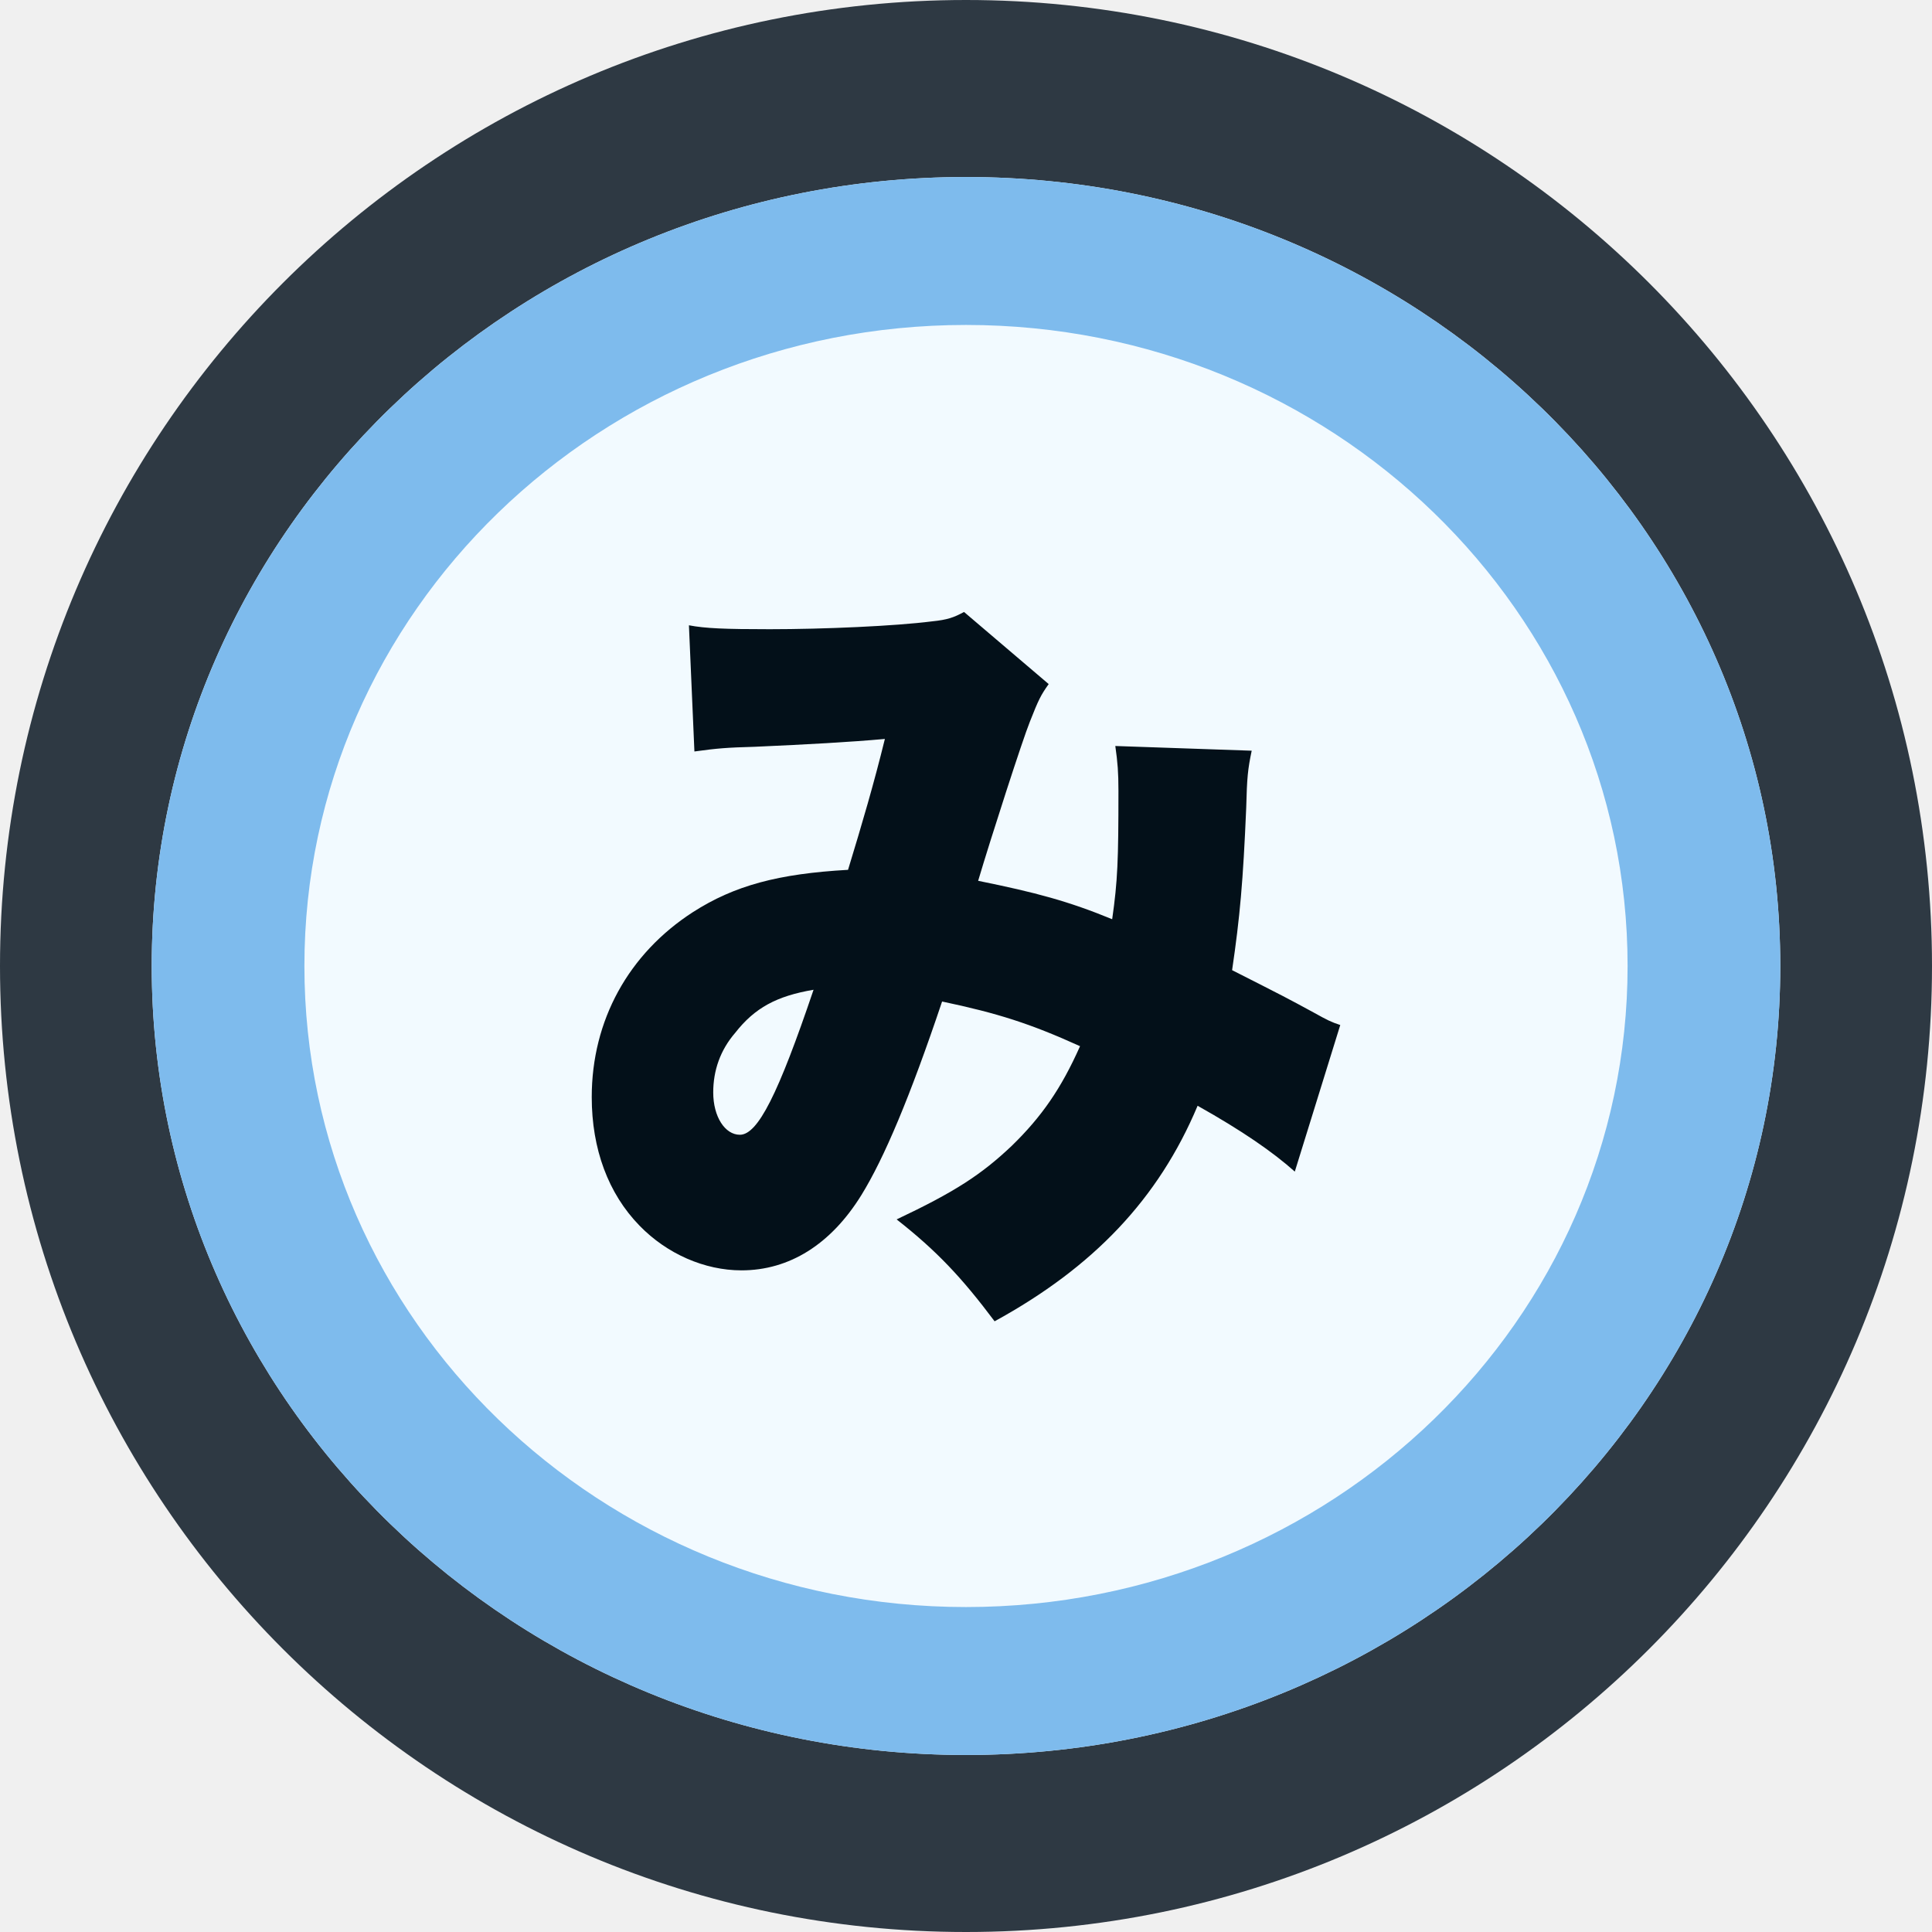
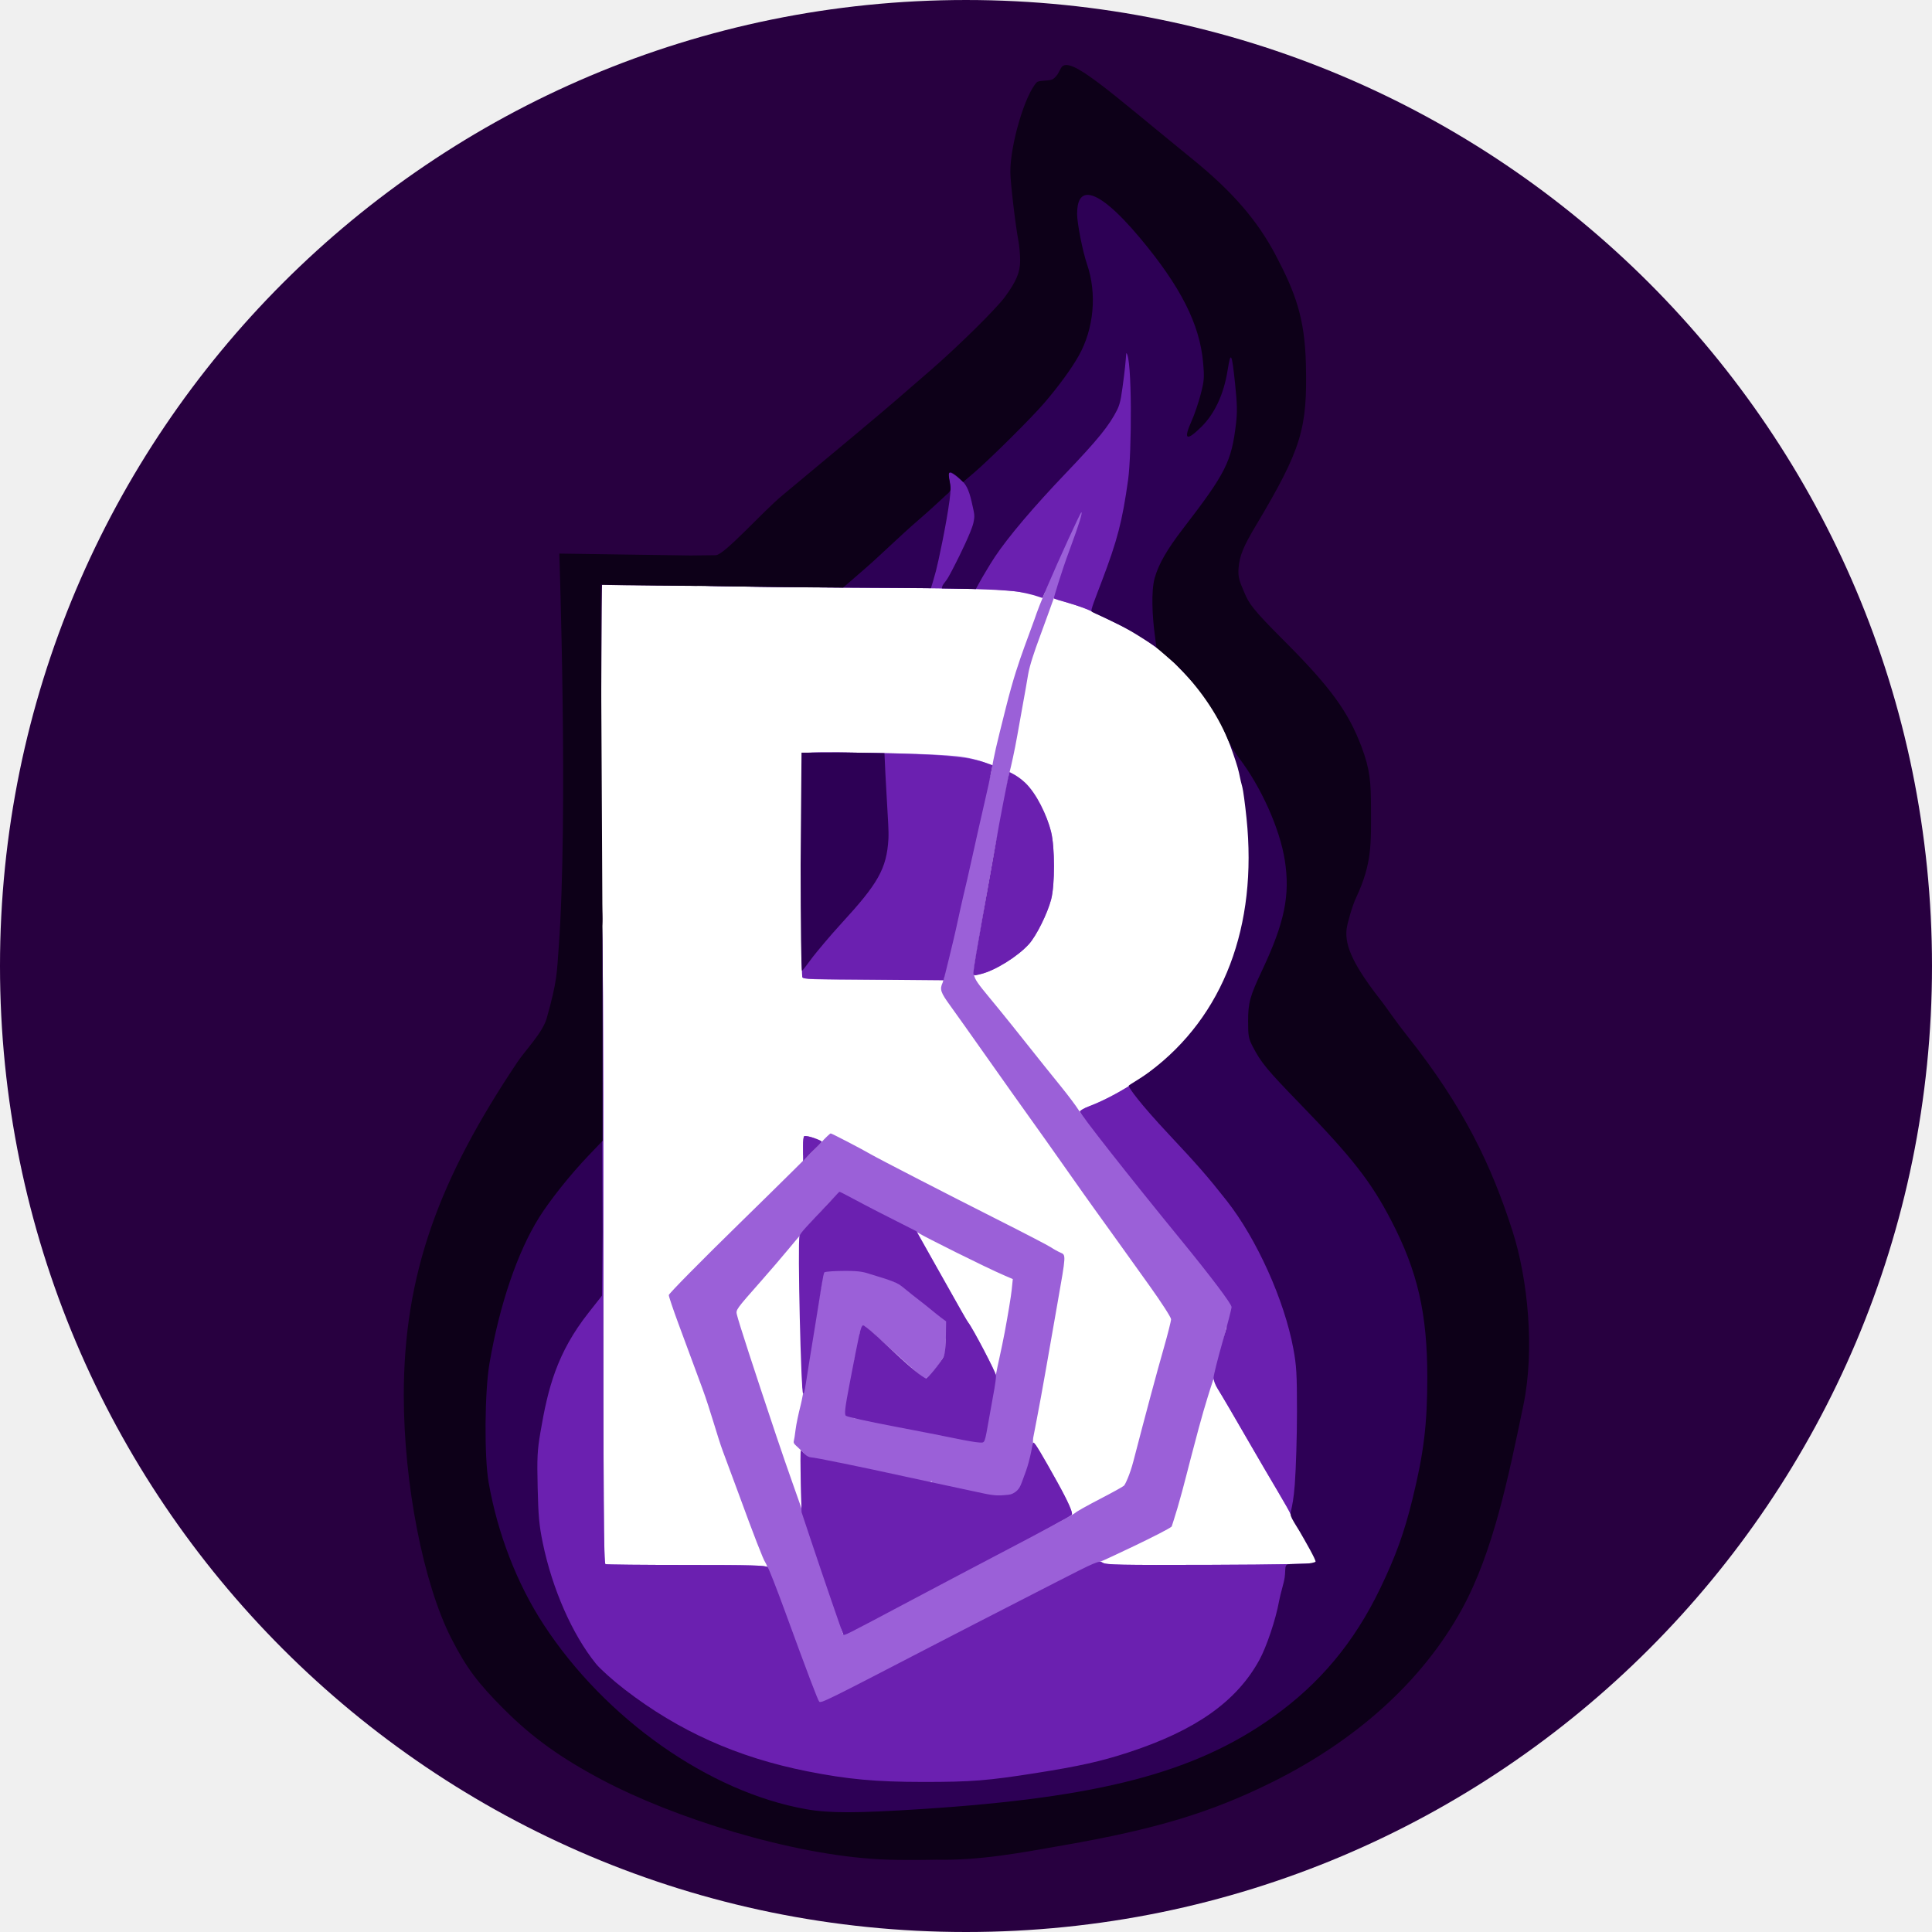
- <svg xmlns="http://www.w3.org/2000/svg" width="512" height="512" fill="none" viewBox="0 0 432 432">
-   <circle cx="216" cy="216" r="216" fill="#2e3943" />
-   <path fill="#f2faff" d="M398.073 216c0 97.433-81.517 176.419-182.073 176.419-100.556 0-182.073-78.986-182.073-176.419S115.444 39.581 216 39.581c100.556 0 182.073 78.986 182.073 176.419Z" />
-   <path fill="#7ebbed" fill-rule="evenodd" d="M216 359.34c81.702 0 147.934-64.175 147.934-143.34S297.702 72.66 216 72.66 68.065 136.835 68.065 216 134.298 359.34 216 359.34zm0 33.079c100.556 0 182.073-78.986 182.073-176.419S316.556 39.581 216 39.581C115.444 39.581 33.927 118.567 33.927 216S115.444 392.419 216 392.419z" clip-rule="evenodd" />
-   <path fill="#031019" d="m155.273 168.033-1.227-28.215c3.68.7 8.063.875 18.052.875 12.092 0 28.041-.7 36.279-1.752 3.504-.35 4.907-.876 7.185-2.103l18.928 16.124c-1.753 2.453-2.279 3.505-4.207 8.412-1.576 3.856-8.762 26.113-11.567 35.577 12.97 2.63 20.155 4.557 29.97 8.588 1.226-8.588 1.401-13.144 1.401-28.742 0-4.03-.175-6.31-.7-9.99l30.495 1.051c-.877 4.207-1.052 5.959-1.227 12.794-.701 16.475-1.403 24.361-3.154 36.279 12.092 6.134 12.092 6.134 18.226 9.464 3.154 1.752 3.855 2.102 5.959 2.804l-10.165 32.773c-4.908-4.381-11.743-9.113-21.732-14.721-8.763 20.855-23.31 36.103-45.392 48.195-7.36-9.814-12.97-15.772-21.907-22.783 12.969-6.134 18.928-9.99 25.763-16.475 6.66-6.484 11.04-12.793 15.247-22.258-11.217-5.082-18.403-7.36-30.846-9.989-7.185 21.382-12.969 35.052-18.051 43.29-6.835 11.04-16.124 16.824-26.815 16.824-8.237 0-16.65-3.68-22.784-9.99-7.01-7.185-10.69-17.175-10.69-28.742 0-17.176 8.238-32.072 22.609-41.361 9.288-5.959 19.103-8.588 34.7-9.465 3.155-10.34 5.785-19.278 8.238-29.267-7.712.701-17.35 1.227-29.093 1.752-6.309.175-8.412.35-13.495 1.051zm26.64 53.279c-8.238 1.402-13.145 4.031-17.527 9.64-3.33 3.855-4.907 8.412-4.907 13.32 0 5.432 2.63 9.464 5.959 9.464 4.03 0 8.588-9.114 16.475-32.424z" />
+ <svg xmlns="http://www.w3.org/2000/svg" width="1024mm" height="1024mm" viewBox="0 0 1024 1024" version="1.1" id="svg1" xml:space="preserve">
+   <defs id="defs1" />
+   <g id="layer1">
+     <g id="g14" transform="translate(2.347529e-5,1.9391849e-5)">
+       <g id="g18" transform="matrix(2.063233,0,0,2.063233,-428.4781,-375.7774)">
+         <g id="g19">
+           <circle style="display:inline;fill:#280040;fill-opacity:1;stroke-width:0.183" id="path1" cx="455.827" cy="430.285" r="248.154" />
+           <g id="g2" transform="matrix(1.1913,0,0,1.1913,-87.22185,-82.14095)">
+             <path style="fill:#ffffff;fill-opacity:1;stroke-width:0.984" d="m 440.942,619.935 c -10.862,-0.757 -20.579,-2.509 -32.784,-5.911 -17.574,-4.899 -31.352,-11.426 -42.952,-20.349 -2.823,-2.172 -10.589,-10.233 -12.168,-12.631 -0.704,-1.069 -1.551,-2.262 -1.882,-2.651 -1.425,-1.674 -5.429,-10.401 -6.952,-15.154 -1.823,-5.689 -4.428,-18.153 -5.268,-25.203 -0.755,-6.336 -1.025,-21.027 -0.507,-27.541 1.118,-14.052 4.889,-27.656 11.382,-41.057 3.269,-6.747 6.432,-12.041 14.392,-24.083 6.755,-10.22 10.053,-15.121 12.937,-22.931 0.485,-1.314 0.253,-3.849 0.247,-4.105 -0.009,-0.392 -0.333,-13.708 -0.246,-34.918 0.14,-34.271 0.217,-35.28 0.222,-35.421 0.004,-0.1 0.544,0.056 11.498,0.132 l 9.07,0.063 3.808,-4.504 c 2.096,-2.479 8.01,-7.588 12.914,-11.729 4.875,-4.116 12.438,-9.155 15.19,-11.522 2.752,-2.367 6.465,-5.463 7.604,-6.394 2.096,-1.715 5.054,-4.489 7.262,-6.476 0.663,-0.597 2.768,-2.22 4.193,-3.445 6.915,-5.947 14.486,-13.495 16.829,-16.777 3.104,-4.348 4.386,-6.468 3.688,-11.068 -0.903,-5.949 -2.115,-13.874 -2.118,-15.76 -0.008,-4.132 1.279,-9.899 3.367,-14.53 1.79,-3.971 3.505,-6.055 6.571,-5.347 3.665,0.847 10.53,4.976 26.857,18.677 7.543,6.33 13.292,13.296 16.879,20.451 2.501,4.99 3.533,7.876 4.571,12.79 0.709,3.354 0.808,4.773 0.808,11.514 0,12.245 -1.255,16.899 -7.463,27.686 -6.271,10.896 -6.211,10.765 -6.424,14.084 -0.153,2.378 -0.07,2.843 0.866,4.893 1.102,2.413 4.279,6.193 8.535,10.153 6.007,5.589 11.808,12.77 14.599,18.074 1.552,2.948 3.35,8.153 3.891,11.259 0.611,3.51 0.535,10.626 -0.155,14.522 -0.632,3.569 -1.887,7.512 -3.944,12.389 -1.806,4.284 -1.983,5.357 -1.318,7.987 1.142,4.514 4.261,9.444 12.2,19.287 5.775,7.159 10.339,13.712 14.473,20.78 2.99,5.112 3.969,7.14 6.072,12.581 4.389,11.357 5.807,19.089 5.808,31.659 2.3e-4,7.37 -0.53,12.897 -1.939,20.198 -2.491,12.912 -8.488,29.38 -14.402,39.549 -15.751,27.085 -47.142,44.386 -90.367,49.805 -7.197,0.902 -19.965,1.384 -25.843,0.974 z" id="path18" />
+             <path style="fill:#9b60d8;fill-opacity:1" d="m 440.442,621.575 c -16.513,-0.974 -37.559,-6.139 -54.681,-13.419 -10.789,-4.587 -21.263,-11.543 -28.464,-18.905 -7.926,-8.102 -11.937,-14.986 -15.413,-26.451 -1.679,-5.539 -3.918,-16.899 -4.603,-23.355 -0.309,-2.91 -0.737,-6.8 -0.952,-8.643 -0.732,-6.28 0.111,-21.323 1.641,-29.281 2.834,-14.736 7.662,-27.378 15.425,-40.393 2.888,-4.841 4.855,-7.872 12.249,-18.874 4.044,-6.017 6.608,-10.682 9.4,-17.1 1.01,-2.323 2.009,-4.281 2.22,-4.351 0.275,-0.092 0.383,19.416 0.383,69.008 0,56.286 0.085,69.169 0.457,69.312 0.251,0.097 8.126,0.175 17.5,0.176 13.918,1.3e-4 17.121,0.088 17.473,0.48 0.237,0.264 1.911,4.528 3.72,9.475 4.952,13.546 7.093,19.196 7.392,19.508 0.388,0.405 1.453,-0.12 24.19,-11.916 5.989,-3.107 11.08,-5.726 26.528,-13.649 9.153,-4.694 9.632,-4.896 10.413,-4.384 0.714,0.468 3.69,0.527 23.284,0.461 14.413,-0.048 22.589,-0.201 22.809,-0.428 0.225,-0.231 -0.679,-2.059 -2.617,-5.292 -1.628,-2.716 -2.965,-5.074 -2.972,-5.24 -0.006,-0.165 -1.255,-2.388 -2.774,-4.939 -1.519,-2.551 -3.997,-6.781 -5.506,-9.401 -3.75,-6.51 -6.503,-11.209 -7.488,-12.781 -0.453,-0.723 -0.824,-1.741 -0.824,-2.261 0,-0.52 1.487,-3.628 2.554,-7.375 1.067,-3.747 -0.79,-7.425 -0.79,-7.803 0,-0.66 -2.398,-6.724 -8.825,-14.582 -10.961,-13.402 -21.889,-27.304 -21.749,-27.669 0.091,-0.237 0.935,-0.72 1.876,-1.073 7.064,-2.654 16.21,-8.89 20.822,-14.196 5.553,-6.389 9.432,-13.593 11.596,-21.534 1.501,-5.509 1.961,-8.739 2.171,-15.255 0.608,-18.826 -4.086,-32.706 -14.673,-43.385 -1.864,-1.88 -4.183,-3.95 -5.153,-4.598 -0.97,-0.649 -2.558,-1.718 -3.528,-2.376 -1.533,-1.04 -5.667,-3.149 -11.113,-5.669 -0.873,-0.404 -2.894,-1.109 -4.49,-1.567 -1.596,-0.458 -2.984,-0.914 -3.084,-1.014 -0.219,-0.219 1.287,-4.901 3.481,-10.823 1.896,-5.117 2.76,-7.916 2.37,-7.675 -0.235,0.145 -4.103,8.741 -6.837,15.195 -1.183,2.792 -0.842,2.696 -6.785,1.901 -4.858,-0.65 -7.906,-0.724 -37.218,-0.899 -17.56,-0.105 -32.07,-0.327 -32.246,-0.493 -0.701,-0.662 7.799,-8.688 18.847,-17.796 3.766,-3.104 8.531,-7.073 10.589,-8.819 2.058,-1.746 4.983,-4.207 6.5,-5.468 16.348,-13.591 28.453,-24.736 31.828,-29.305 3.39,-4.589 3.798,-6.481 2.774,-12.852 -0.84,-5.224 -1.603,-11.973 -1.602,-14.169 0.003,-5.852 3.136,-16.323 5.699,-19.052 0.416,-0.442 1.451,-1.07 2.302,-1.395 1.759,-0.672 3.079,-0.423 6.285,1.183 3.438,1.723 16.926,12.167 27.806,21.533 4.904,4.221 10.562,11.571 13.64,17.719 3.675,7.34 4.958,12.746 5.212,21.961 0.383,13.938 -1.48,19.814 -11.454,36.125 -2.061,3.371 -2.925,5.943 -2.925,8.711 0,1.883 0.209,2.673 1.269,4.792 1.103,2.205 2.269,3.538 8.913,10.19 7.942,7.951 10.468,10.977 13.629,16.327 2.023,3.423 4.139,8.994 4.812,12.669 0.604,3.299 0.508,10.864 -0.187,14.723 -0.62,3.443 -2.542,9.372 -3.917,12.085 -0.452,0.892 -1.091,2.546 -1.419,3.677 -0.511,1.759 -0.537,2.369 -0.175,4.218 0.936,4.784 4.066,9.597 15.542,23.894 13.992,17.433 21.64,34.087 23.634,51.469 0.5,4.36 0.501,15.747 0.002,20.462 -1.453,13.715 -6.483,30.502 -13.272,44.303 -8.665,17.612 -22.45,30.879 -42.069,40.487 -15.34,7.512 -33.515,12.661 -52.556,14.888 -8.097,0.947 -19.992,1.377 -26.879,0.97 z m -18.234,-37.414 c -0.606,-1.818 -1.974,-5.336 -2.51,-6.791 -4.634,-12.565 -6.808,-18.241 -7.144,-18.649 -0.384,-0.467 -2.531,-5.998 -5.703,-14.688 -0.85,-2.328 -2.41,-6.535 -3.467,-9.349 -1.057,-2.813 -2.686,-8.846 -4.37,-13.406 -1.684,-4.56 -4.006,-10.837 -5.159,-13.949 -1.153,-3.112 -2.096,-5.913 -2.096,-6.224 0,-0.311 6.945,-7.353 15.434,-15.649 8.489,-8.296 16.281,-16.012 17.316,-17.147 1.035,-1.135 2.009,-2.064 2.164,-2.064 0.245,0 6.637,3.326 8.654,4.502 1.595,0.93 16.936,8.833 27.026,13.922 5.939,2.995 11.257,5.758 11.818,6.14 0.561,0.382 1.476,0.891 2.034,1.13 1.222,0.525 1.232,0.343 -0.613,10.818 -0.683,3.881 -1.81,10.31 -2.502,14.287 -1.523,8.742 -2.731,14.64 -2.759,14.88 -0.052,0.436 -0.049,0.663 -0.033,1.067 0.025,0.598 -0.271,1.136 -0.15,0.675 0.281,-1.076 0.444,-0.787 2.061,2.017 4.872,8.454 6.893,12.344 6.431,12.801 -0.272,0.269 -6.104,3.385 -26.025,13.906 -5.821,3.074 -13.358,7.062 -16.75,8.862 -3.392,1.8 -6.275,3.159 -6.407,3.019 -0.236,-0.25 -3.497,-9.649 -7.187,-20.715 l -1.882,-5.644 -0.155,-6.231 c -0.085,-3.427 -0.05,-6.4 0.078,-6.607 0.148,-0.239 0.247,0.06 0.626,0.503 0.359,0.419 2.398,1.099 1.858,0.873 l -0.628,-0.263 -0.363,-0.078 c -0.534,-0.115 -0.704,-0.713 -1.03,-1.029 -0.364,-0.353 -0.742,-0.725 -1.234,-1.198 -0.303,-0.291 -0.972,-0.767 -0.844,-1.22 0.097,-0.343 0.279,-1.498 0.404,-2.565 0.125,-1.067 0.621,-3.448 1.101,-5.292 0.48,-1.843 1.611,-8.924 2.754,-15.694 1.144,-6.77 2.07,-12.898 2.229,-13.058 0.16,-0.16 2.444,-0.516 4.764,-0.344 l 4.321,0.32 -4.233,-0.07 c -2.328,-0.039 -4.446,0.064 -4.705,0.229 -0.304,0.193 -1.147,4.351 -2.376,11.724 -2.229,13.376 -1.875,13.347 -2.296,13.347 -0.439,0 -0.427,-30.868 0.012,-32.399 0.207,-0.72 1.454,-2.743 3.793,-5.27 2.095,-2.264 3.967,-4.232 4.161,-4.375 0.229,-0.169 0.22,-0.261 -0.026,-0.265 -0.391,-0.006 -6.848,7.155 -11.014,12.216 -1.301,1.58 -3.955,4.676 -5.899,6.879 -5.489,6.222 -5.492,6.226 -5.239,7.297 0.385,1.628 3.547,11.361 8.452,26.008 2.602,7.771 5.076,14.535 5.191,14.946 0.121,0.432 1.671,5.283 3.526,10.742 1.855,5.459 3.95,11.649 4.655,13.755 0.706,2.107 0.87,3.331 1.114,3.425 0.387,0.148 11.415,-5.518 25.875,-13.296 2.425,-1.304 8.775,-4.641 14.111,-7.415 5.336,-2.774 9.86,-5.23 10.054,-5.459 0.194,-0.228 2.575,-1.566 5.292,-2.972 2.716,-1.407 4.952,-2.641 5.203,-2.883 0.251,-0.243 1.263,-2.349 2.015,-5.244 2.703,-10.41 5.042,-19.118 6.571,-24.462 0.856,-2.992 1.556,-5.772 1.556,-6.177 0,-0.405 -2.105,-3.672 -4.677,-7.26 -2.573,-3.588 -6.025,-8.409 -7.673,-10.714 -1.648,-2.305 -3.551,-4.951 -4.23,-5.88 -0.679,-0.929 -3.447,-4.837 -6.151,-8.686 -2.704,-3.848 -6.197,-8.775 -7.761,-10.948 -1.565,-2.173 -5.676,-7.968 -9.136,-12.876 -3.46,-4.909 -7.053,-9.971 -7.984,-11.249 -2.102,-2.887 -2.312,-3.527 -1.635,-4.987 0.295,-0.636 1.634,-8.417 3.593,-17.148 1.959,-8.731 4.079,-18.142 4.736,-20.955 0.657,-2.813 1.906,-6.065 2.133,-7.326 0.738,-4.106 0.944,-5.006 3.145,-13.758 1.633,-6.496 2.79,-9.782 4.058,-13.311 0.945,-2.631 2.152,-5.797 2.588,-7.128 0.848,-2.587 9.18,-22.118 9.748,-21.939 0.76,0.24 -7.948,24.019 -9.239,27.509 -0.867,2.345 -2.011,5.649 -2.34,7.636 -0.321,1.94 -0.738,4.322 -0.925,5.292 -0.187,0.97 -0.819,4.494 -1.403,7.832 -0.584,3.337 -1.367,6.75 -1.592,7.629 -0.231,0.901 -0.848,4.313 -1.419,7.684 -0.571,3.371 -1.364,6.928 -1.581,7.895 -0.353,1.573 -3.485,19.424 -4.62,26.33 -0.553,3.367 -0.266,2.542 7.964,12.856 3.483,4.366 6.726,8.432 7.206,9.035 0.48,0.604 2.08,2.588 3.556,4.41 1.475,1.821 3.128,4.026 3.673,4.899 0.545,0.873 2.275,3.168 3.844,5.1 4.973,6.122 10.244,12.682 10.971,13.655 0.386,0.517 2.607,3.281 4.935,6.142 2.328,2.861 5.306,6.566 6.617,8.233 1.311,1.667 3.428,4.336 4.704,5.931 2.704,3.38 0.459,8.308 -0.128,12.399 -0.353,2.457 -1.883,6.753 -2.02,7.167 -0.163,0.49 -1.611,4.876 -2.984,9.999 -2.868,10.706 -2.924,11.475 -4.567,17.162 -0.394,1.364 -1.269,4.065 -1.269,4.065 -0.998,0.939 -14.629,7.357 -15.426,7.596 -0.424,0.128 -1.475,0.494 -2.329,0.945 -0.854,0.451 -5.679,2.932 -10.724,5.513 -9.036,4.623 -16.713,8.583 -23.636,12.193 -1.94,1.012 -7.02,3.632 -11.289,5.823 -4.269,2.191 -8.617,4.435 -9.663,4.987 -1.046,0.552 -2.562,0.867 -2.787,0.867 -0.225,0 -0.829,-0.851 -1.598,-3.157 z m 43.281,-40.108 c 0.485,-0.048 1.06,-0.112 1.277,-0.142 0.217,-0.03 0.485,-0.613 0.596,-1.295 0.111,-0.682 0.528,-1.656 0.928,-2.164 0.4,-0.508 0.717,-1.18 0.704,-1.494 -0.013,-0.345 0.226,-0.061 0.015,0.469 -0.192,0.481 -0.223,1.085 -0.526,1.42 -0.304,0.336 -0.163,1.098 -0.293,1.734 -0.209,1.024 -0.84,1.758 -1.921,1.807 -0.672,0.03 -2.118,0.556 -2.82,0.439 l -1.665,-0.277 1.411,-0.205 c 0.776,-0.112 1.808,-0.244 2.293,-0.292 z m -6.545,0.096 c -0.257,-0.24 -7.208,-1.648 -7.363,-1.493 -0.082,0.082 0.886,-0.289 3.066,0.205 3.71,0.841 4.638,1.605 4.298,1.288 z m -10.418,-2.892 c -0.081,-0.071 -0.408,0.241 -1.184,0.123 -0.983,-0.15 -1.571,-0.586 -1.08,-0.363 0.677,0.307 2.567,0.507 2.264,0.24 z m -11.91,-2.067 c -2.341,-0.573 -4.201,-1.115 -3.955,-0.869 0.242,0.242 4.87,0.866 5.84,0.869 0.388,10e-4 -0.915,0.238 -1.885,3.2e-4 z m 33.067,-1.895 c -9.8e-4,0.89 -0.539,0.869 -0.294,-0.318 0.351,-2.867 0.285,-2.459 0.294,0.318 z m -40.288,0.421 c -0.485,-0.155 -0.853,-0.459 -1.241,-0.459 -0.559,0 -1.422,-0.315 -0.724,-0.092 0.485,0.155 2.217,0.271 2.605,0.271 0.559,0 0.059,0.503 -0.639,0.28 z m -3.917,-0.917 c -0.582,-0.148 -0.578,-0.223 -1.063,-0.223 -0.787,0 -0.616,-0.368 0.328,-0.128 0.582,0.148 1.455,0.269 1.94,0.269 0.787,0 -0.261,0.322 -1.205,0.082 z m 34.466,-4.908 c 0.642,-2.618 2.119,-12.081 2.433,-14.025 0.181,-1.117 1.126,-5.073 1.818,-8.762 0.691,-3.689 1.367,-7.776 1.5,-9.082 l 0.243,-2.375 -1.724,-0.739 c -4.328,-1.854 -17.49,-8.472 -18.382,-9.064 -1.137,-0.755 -16.824,-8.378 -17.137,-8.79 -0.068,-0.089 4.038,1.999 8.463,4.239 l 8.046,4.072 3.32,5.933 c 5.498,9.825 7.486,13.323 7.78,13.694 0.946,1.192 6.009,10.793 6.009,11.394 0,0.678 -0.685,4.862 -1.876,11.458 -0.272,1.509 -0.602,2.85 -0.732,2.981 -0.272,0.272 -2.067,-0.038 -17.853,-3.079 -9.207,-1.773 -11.587,-2.346 -12.083,-2.907 -0.7,-0.793 0.818,-0.3 1.494,0.564 0.284,0.363 1.03,0.292 3.638,0.755 4.977,0.884 10.66,2.134 18.565,3.722 3.298,0.663 5.203,0.942 5.443,0.851 0.24,-0.091 0.86,-0.132 1.034,-0.84 z M 430.494,521.455 c 0,-0.559 0.619,-0.274 0.396,0.424 -0.155,0.485 -0.018,0.736 -0.018,1.124 0,0.559 -0.884,0.737 -0.66,0.039 0.155,-0.485 0.282,-1.199 0.282,-1.587 z m 0.519,-1.218 c -0.007,0.582 -0.314,0.317 -0.218,0.078 0.171,-0.423 0.237,-1.641 0.218,-0.078 z m 17.629,-1.957 c 1.36,-1.637 2.738,-3.761 2.72,-4.194 -0.009,-0.215 -0.312,0.164 -0.675,0.843 -0.899,1.683 -3.138,4.233 -3.717,4.233 -0.422,0 -9.623,-8.593 -12.062,-10.637 -1.038,-0.869 -1.383,-1.186 -1.677,-0.013 -0.124,0.494 -0.262,0.693 -0.317,1.024 -0.008,0.243 0.119,-0.13 0.119,-0.557 0,-1.849 1.084,-1.191 5.922,3.594 5.499,5.439 7.796,7.357 8.393,7.008 0.228,-0.133 0.81,-0.718 1.294,-1.301 z m -16.692,-3.882 c -0.155,0.485 -0.256,1.232 -0.252,1.717 0.006,0.792 -0.317,0.646 -0.075,-0.305 0.291,-1.143 0.793,-2.865 0.327,-1.412 z m 20.113,-5.291 c 0.019,-1.685 -0.057,-1.831 -1.723,-3.265 -0.959,-0.826 -3.142,-2.556 -4.851,-3.844 -1.709,-1.289 -3.504,-2.704 -3.989,-3.144 -0.532,-0.483 -1.711,-0.952 -2.971,-1.182 -1.149,-0.209 -2.473,-0.632 -2.941,-0.939 -0.468,-0.307 0.618,-0.157 0.528,-0.067 -0.287,0.287 1.106,0.66 2.773,1.042 0.792,0.181 2.43,0.816 3.59,1.794 0.943,0.795 3.592,2.824 5.629,4.452 l 3.844,2.914 -0.455,3.682 c -0.046,2.508 0.003,2.859 0.244,1.733 0.166,-0.776 0.311,-2.205 0.322,-3.175 z m -31.362,-40.108 c -0.008,-1.104 0.104,-2.073 0.25,-2.153 0.371,-0.204 2.558,0.422 2.557,0.731 -5.3e-4,0.14 -0.629,0.969 -1.396,1.842 l -1.395,1.587 z M 420.548,432.526 c -0.118,-0.307 -0.214,-11.162 -0.214,-24.122 0,-20.791 0.064,-23.617 0.543,-24.015 0.432,-0.359 3.405,-0.4 14.552,-0.202 15.696,0.28 19.645,0.557 23.093,1.623 2.766,0.855 2.74,0.777 1.701,5.117 -0.372,1.552 -1.403,6.077 -2.292,10.054 -0.889,3.978 -1.936,8.581 -2.326,10.231 -0.39,1.649 -1.248,5.539 -1.906,8.643 -0.659,3.104 -1.512,6.914 -1.897,8.467 -0.385,1.552 -0.799,3.259 -0.921,3.792 l -0.221,0.97 h -14.949 c -13.306,0 -14.972,-0.061 -15.163,-0.558 z m 37.533,-1.387 c 0,-0.53 0.716,-5.031 1.59,-10.004 0.875,-4.973 2.153,-12.296 2.84,-16.273 1.213,-7.021 2.478,-13.646 2.845,-14.905 0.305,-1.047 1.159,-0.697 3.311,1.355 2.429,2.316 4.625,6.248 5.524,9.889 0.833,3.372 0.839,11.448 0.011,14.596 -0.803,3.056 -3.189,7.854 -4.781,9.618 -2.42,2.68 -7.289,5.71 -10.37,6.453 -0.878,0.212 -0.97,0.143 -0.97,-0.729 z" id="path17" />
+             <path style="fill:#6b20b0;fill-opacity:1" d="m 440.442,621.575 c -16.513,-0.974 -37.559,-6.139 -54.681,-13.419 -10.789,-4.587 -21.263,-11.543 -28.464,-18.905 -7.926,-8.102 -11.937,-14.986 -15.413,-26.451 -1.679,-5.539 -3.918,-16.899 -4.603,-23.355 -0.309,-2.91 -0.737,-6.8 -0.952,-8.643 -0.732,-6.28 0.111,-21.323 1.641,-29.281 2.834,-14.736 7.662,-27.378 15.425,-40.393 2.888,-4.841 4.855,-7.872 12.249,-18.874 4.044,-6.017 6.608,-10.682 9.4,-17.1 1.01,-2.323 2.009,-4.281 2.22,-4.351 0.275,-0.092 0.383,19.416 0.383,69.008 0,56.286 0.085,69.169 0.457,69.312 0.251,0.097 8.126,0.175 17.5,0.176 13.918,1.3e-4 17.121,0.088 17.473,0.48 0.237,0.264 1.911,4.528 3.72,9.475 4.952,13.546 7.093,19.196 7.392,19.508 0.388,0.405 1.453,-0.12 24.19,-11.916 5.989,-3.107 11.08,-5.726 26.528,-13.649 9.153,-4.694 9.632,-4.896 10.413,-4.384 0.714,0.468 3.69,0.527 23.284,0.461 14.413,-0.048 22.589,-0.201 22.809,-0.428 0.225,-0.231 -0.679,-2.059 -2.617,-5.292 -1.628,-2.716 -2.965,-5.074 -2.972,-5.24 -0.006,-0.165 -1.255,-2.388 -2.774,-4.939 -1.519,-2.551 -3.997,-6.781 -5.506,-9.401 -3.75,-6.51 -6.503,-11.209 -7.488,-12.781 -0.453,-0.723 -0.824,-1.741 -0.824,-2.261 0,-0.52 0.873,-4.012 1.94,-7.759 1.067,-3.747 1.94,-7.122 1.94,-7.501 0,-0.66 -4.514,-6.642 -10.941,-14.501 -10.961,-13.402 -21.889,-27.304 -21.749,-27.669 0.091,-0.237 0.935,-0.72 1.876,-1.073 7.064,-2.654 16.21,-8.89 20.822,-14.196 5.553,-6.389 9.432,-13.593 11.596,-21.534 1.501,-5.509 1.961,-8.739 2.171,-15.255 0.608,-18.826 -4.086,-32.706 -14.673,-43.385 -1.864,-1.88 -4.183,-3.95 -5.153,-4.598 -0.97,-0.649 -2.558,-1.718 -3.528,-2.376 -1.533,-1.04 -5.667,-3.149 -11.113,-5.669 -0.873,-0.404 -2.894,-1.109 -4.49,-1.567 -1.596,-0.458 -3.181,-0.884 -3.15,-1.022 0.06,-0.262 1.352,-4.893 3.547,-10.816 1.896,-5.117 2.76,-7.916 2.37,-7.675 -0.235,0.145 -4.679,9.794 -7.504,16.41 -0.407,0.954 -0.539,1.335 -0.723,1.762 -0.059,0.138 -0.093,0.209 -0.118,0.27 0,0 -0.407,-0.1 -1.209,-0.384 -0.786,-0.278 -3.521,-0.971 -5.112,-1.095 -4.882,-0.38 -6.863,-0.591 -36.175,-0.766 -17.56,-0.105 -32.07,-0.327 -32.246,-0.493 -0.701,-0.662 7.799,-8.688 18.847,-17.796 3.766,-3.104 8.531,-7.073 10.589,-8.819 2.058,-1.746 4.983,-4.207 6.5,-5.468 16.348,-13.591 28.453,-24.736 31.828,-29.305 3.39,-4.589 3.798,-6.481 2.774,-12.852 -0.84,-5.224 -1.603,-11.973 -1.602,-14.169 0.003,-5.852 3.136,-16.323 5.699,-19.052 0.416,-0.442 1.451,-1.07 2.302,-1.395 1.759,-0.672 3.079,-0.423 6.285,1.183 3.438,1.723 16.926,12.167 27.806,21.533 4.904,4.221 10.562,11.571 13.64,17.719 3.675,7.34 4.958,12.746 5.212,21.961 0.383,13.938 -1.48,19.814 -11.454,36.125 -2.061,3.371 -2.925,5.943 -2.925,8.711 0,1.883 0.209,2.673 1.269,4.792 1.103,2.205 2.269,3.538 8.913,10.19 7.942,7.951 10.468,10.977 13.629,16.327 2.023,3.423 4.139,8.994 4.812,12.669 0.604,3.299 0.508,10.864 -0.187,14.723 -0.62,3.443 -2.542,9.372 -3.917,12.085 -0.452,0.892 -1.091,2.546 -1.419,3.677 -0.511,1.759 -0.537,2.369 -0.175,4.218 0.936,4.784 4.066,9.597 15.542,23.894 13.992,17.433 21.64,34.087 23.634,51.469 0.5,4.36 0.501,15.747 0.002,20.462 -1.453,13.715 -6.483,30.502 -13.272,44.303 -8.665,17.612 -22.45,30.879 -42.069,40.487 -15.34,7.512 -33.515,12.661 -52.556,14.888 -8.097,0.947 -19.992,1.377 -26.879,0.97 z m -11.056,-47.294 c -0.186,-0.307 -4.415,-12.62 -7.117,-20.723 l -1.882,-5.644 -0.155,-6.231 c -0.085,-3.427 -0.143,-7.267 0.031,-7.097 0.19,0.185 0.442,0.367 0.821,0.809 0.329,0.384 0.966,0.7 1.348,0.7 0.75,0 10.849,2.062 20.479,4.181 1.843,0.406 5.574,1.211 8.29,1.789 2.716,0.578 6.498,1.388 8.404,1.8 2.713,0.586 3.65,0.439 4.538,0.374 0.656,-0.048 1.196,-0.115 1.389,-0.179 0.523,-0.175 1.322,-0.614 1.827,-1.428 0.354,-0.571 0.674,-1.58 0.908,-2.195 0.239,-0.627 0.78,-2.075 1.095,-3.283 0.946,-3.619 0.752,-4.233 1.06,-4.233 0.29,0 1.852,2.596 5.201,8.643 2.275,4.107 3.356,6.586 3.015,6.91 -0.371,0.352 -6.47,3.641 -15.795,8.519 -4.269,2.233 -12.841,6.756 -19.05,10.051 -14.328,7.604 -14.219,7.549 -14.408,7.237 z m 24.286,-42.244 c -2.134,-0.451 -8.246,-1.648 -13.582,-2.661 -5.336,-1.013 -9.901,-2.026 -10.146,-2.251 -0.356,-0.328 -0.194,-1.712 0.806,-6.92 2.044,-10.638 2.368,-12.38 2.878,-12.576 0.294,-0.113 2.51,1.829 5.515,4.664 5.617,5.3 7.304,6.421 8.008,6.774 0.339,0.17 3.304,-3.492 3.904,-4.77 0.326,-0.693 0.425,-2.647 0.451,-4.207 l 0.054,-3.319 -1.099,-0.812 c -1.017,-0.752 -3.159,-2.591 -4.905,-3.908 -1.746,-1.317 -3.497,-2.853 -4.056,-3.196 -0.669,-0.41 -2.048,-0.953 -3.188,-1.314 -1.519,-0.481 -2.107,-0.652 -3.036,-0.938 -1.235,-0.381 -1.984,-0.723 -5.412,-0.718 -2.234,0.003 -4.274,0.14 -4.534,0.304 -0.304,0.193 -0.821,4.351 -2.05,11.724 -2.229,13.376 -2.146,14.397 -2.568,14.397 -0.439,0 -1.208,-32.414 -0.769,-33.945 0.207,-0.72 1.938,-2.438 4.276,-4.965 2.095,-2.264 4.146,-4.45 4.302,-4.564 0.155,-0.115 3.986,2.084 8.473,4.36 l 8.157,4.139 3.349,5.947 c 6.913,12.277 7.532,13.364 7.806,13.709 1.065,1.342 6.009,10.833 6.009,11.535 0,0.479 -0.157,1.731 -0.348,2.782 -0.191,1.051 -0.673,3.737 -1.071,5.968 -1.089,6.113 -0.907,5.649 -2.204,5.612 -0.627,-0.018 -2.886,-0.401 -5.02,-0.852 z m -32.97,-63.036 c -0.008,-1.104 0.102,-2.076 0.25,-2.153 0.52,-0.272 3.792,0.869 3.791,1.179 -5.3e-4,0.14 -1.494,1.579 -2.386,2.466 -0.5,0.496 -1.639,1.71 -1.639,1.71 z M 420.548,432.526 c -0.118,-0.307 -0.214,-11.162 -0.214,-24.122 0,-20.791 0.064,-23.617 0.543,-24.015 0.432,-0.359 3.405,-0.4 14.552,-0.202 15.696,0.28 20.732,0.905 24.179,1.971 1.084,0.335 1.957,0.688 1.957,0.688 0,0 -0.276,1.49 -0.841,4.134 -0.333,1.561 -1.535,6.729 -2.293,10.096 -0.768,3.409 -1.895,8.581 -2.285,10.231 -0.39,1.649 -1.314,5.527 -1.972,8.631 -0.659,3.104 -1.569,6.858 -1.954,8.411 -0.385,1.552 -0.821,3.358 -0.961,3.887 l -0.262,0.984 -15.288,-0.136 c -13.305,-0.118 -14.972,-0.061 -15.163,-0.558 z m 37.018,-2.106 c 0.054,-0.527 0.743,-4.529 1.617,-9.502 0.875,-4.973 2.207,-12.242 2.895,-16.219 1.213,-7.021 2.609,-13.867 2.857,-15.156 0.073,-0.25 0.295,-1.216 0.295,-1.216 0,0 1.757,0.742 3.394,2.303 2.429,2.316 4.668,6.93 5.568,10.571 0.833,3.372 0.839,11.448 0.011,14.596 -0.803,3.056 -3.189,7.854 -4.781,9.618 -2.42,2.68 -7.289,5.71 -10.37,6.453 -0.878,0.212 -1.696,0.613 -1.608,-0.254 z" id="path16" />
+             <path style="fill:#2d0055;fill-opacity:1" d="m 438.703,621.442 c -19.384,-1.499 -44.552,-8.445 -59.796,-16.504 -9,-4.758 -15.118,-9.149 -21.192,-15.211 -5.77,-5.758 -8.229,-9.059 -11.454,-15.376 -6.032,-11.815 -10.086,-32.541 -10.093,-51.6 -0.009,-26.253 6.7,-46.738 23.536,-71.857 1.691,-2.522 4.511,-6.729 6.268,-9.349 3.595,-5.36 6.223,-10.189 8.921,-16.394 1.01,-2.323 2.474,2.382 2.326,-3.21 -0.013,-0.486 0.277,67.868 0.277,65.389 l -0.133,13.88 -2.886,3.665 c -6.85,8.697 -8.778,16.248 -10.403,25.828 -0.67,3.947 -0.743,5.424 -0.594,11.914 0.142,6.16 0.327,8.165 1.097,11.902 2.051,9.953 6.373,19.778 11.475,26.084 0.914,1.13 3.717,3.638 6.228,5.573 11.625,8.959 24.272,14.625 39.314,17.614 8.729,1.735 14.814,2.293 25.047,2.297 10.365,0.004 13.879,-0.274 24.342,-1.926 9.274,-1.465 13.927,-2.501 19.764,-4.401 14.546,-4.736 23.424,-10.984 28.344,-19.948 1.571,-2.862 3.556,-8.774 4.257,-12.675 0.296,-1.649 1.039,-3.906 1.211,-5.115 0.293,-2.068 -0.198,-2.88 1.125,-2.904 0.761,-0.014 2.265,-0.054 3.335,-0.09 1.083,-0.036 2.067,-0.294 2.188,-0.415 0.238,-0.238 -2.391,-4.775 -3.48,-6.659 -0.361,-0.625 -1.133,-1.77 -1.57,-2.639 -0.793,-1.578 0.116,-1.047 0.59,-7.394 0.261,-3.496 0.473,-10.564 0.471,-15.706 -0.003,-8.13 -0.105,-9.897 -0.783,-13.553 -1.935,-10.443 -7.895,-23.676 -14.366,-31.9 -4.029,-5.121 -6.228,-7.643 -12.466,-14.297 -6.366,-6.791 -8.594,-9.979 -8.675,-10.479 -0.03,-0.187 2.281,-1.379 4.479,-3.022 16.046,-11.992 23.33,-31.499 20.93,-54.683 -0.321,-3.104 -0.728,-6.121 -0.903,-6.703 -0.175,-0.582 -0.504,-1.996 -0.731,-3.143 -0.227,-1.147 -1.097,-3.717 -1.874,-5.821 -3.353,-9.076 -6.232,-11.919 -12.184,-17.932 -2.743,-2.771 -6.003,-4.739 -6.973,-5.358 -3.641,-2.325 -5.547,-3.105 -7.87,-4.241 -1.352,-0.661 -2.698,-1.182 -2.883,-1.405 -0.225,-0.271 0.791,-2.771 2.213,-6.519 3.382,-8.917 4.405,-12.86 5.668,-21.85 0.806,-5.735 0.899,-26.64 -0.394,-27.34 0,0 -0.166,2.504 -0.47,4.816 -0.538,4.087 -0.705,5.859 -1.485,7.411 -1.687,3.361 -4.095,6.367 -11.107,13.702 -6.876,7.192 -12.372,13.676 -15.251,17.992 -1.165,1.746 -2.477,4.051 -2.718,4.435 -0.242,0.386 -1.287,2.316 -1.41,2.545 0,0 -0.224,-0.056 -3.586,-0.085 -1.986,-0.017 -3.747,-0.062 -3.747,-0.062 0.011,-0.216 0.16,-0.625 0.197,-0.697 0.16,-0.312 0.63,-0.783 1.085,-1.527 0.512,-0.837 1.342,-2.501 1.613,-3.021 0.755,-1.449 3.503,-7.006 3.908,-8.869 0.353,-1.627 0.246,-1.819 -0.363,-4.533 -0.619,-2.759 -1.287,-3.862 -2.225,-4.674 -2.514,-2.178 -3.227,-2.312 -2.528,0.327 0.202,0.762 0.278,1.802 -0.018,3.992 -0.728,5.383 -2.454,13.414 -2.93,15.205 -0.242,0.911 -0.562,2.005 -0.663,2.36 -0.101,0.352 -0.298,0.997 -0.425,1.385 0,0 -3.708,-0.033 -7.689,-0.064 -3.978,-0.03 -15.377,-0.05 -25.151,-0.187 -12.008,-0.168 -17.523,-0.325 -17.943,-0.32 -0.363,0.005 0.75,-1.506 3.307,-4.108 4.162,-4.232 6.089,-5.932 17.284,-15.238 13.162,-10.941 20.453,-17.049 23.474,-19.664 1.574,-1.363 4.987,-4.319 7.585,-6.57 5.934,-5.142 14.194,-13.287 16.078,-15.855 2.471,-3.368 3.285,-5.316 3.285,-7.863 0,-1.241 -0.163,-3.112 -0.362,-4.157 -0.659,-3.454 -1.754,-12.8 -1.753,-14.953 0.003,-5.907 3.123,-16.367 5.699,-19.11 0.416,-0.442 1.423,-1.059 2.237,-1.37 3.792,-1.448 7.687,1.02 29.225,18.518 8.641,7.02 13.995,13.215 17.979,20.801 4.208,8.012 5.561,13.502 5.794,23.494 0.321,13.81 -1.079,18.255 -10.98,34.853 -2.618,4.389 -3.389,6.519 -3.389,9.366 0,2.089 0.18,2.789 1.287,5.001 1.126,2.252 2.236,3.52 8.914,10.19 10.275,10.263 14.121,15.56 16.744,23.065 1.692,4.841 2.101,7.343 2.089,12.775 -0.016,7.201 -1.277,12.715 -4.61,20.164 -0.768,1.716 -1.506,3.725 -1.641,4.465 -0.684,3.757 2.196,9.972 8.122,17.528 0.837,1.067 3.481,4.401 5.875,7.408 12.246,15.382 18.502,26.56 22.805,40.746 2.981,9.828 3.796,25.18 1.985,37.394 -2.13,14.369 -7.8,31.374 -14.585,43.744 -8.584,15.649 -21.565,27.707 -39.398,36.596 -13.609,6.783 -27.107,10.946 -46.57,14.361 -9.575,1.68 -25.831,2.493 -35.274,1.762 z m -18.521,-213.043 0.196,-24.263 9.115,-0.04 8.77,0.149 0.207,4.522 c 0.096,2.183 0.318,5.229 0.407,7.271 0.08,1.858 0.345,4.858 0.24,6.703 -0.368,6.454 -2.294,9.674 -10.095,18.168 -2.7,2.94 -5.42,6.257 -6.247,7.32 -0.811,1.041 -2.123,2.925 -2.289,2.925 -0.166,0 -0.303,-10.239 -0.303,-22.754 z" id="path15" />
+             <path id="path14" style="fill:#0d0018;fill-opacity:1" d="m 475.579,237.889 c -0.333,0.386 -0.653,0.891 -1.245,1.117 -0.815,0.311 -2.815,0.134 -3.23,0.577 -2.577,2.743 -5.696,13.404 -5.699,19.311 -0.001,2.153 1.095,11.499 1.753,14.953 0.199,1.045 0.362,2.915 0.362,4.157 0,2.547 -0.814,4.495 -3.285,7.863 -1.884,2.567 -10.144,10.713 -16.078,15.855 -2.597,2.251 -6.01,5.207 -7.585,6.569 -3.021,2.615 -11.156,9.418 -24.318,20.359 -4.38,3.641 -12.553,12.885 -14.353,12.906 l -5.46,0.062 -28.295,-0.41 c 0,0 1.958,56.821 -0.14,85.08 -0.38,5.123 -0.29,7.11 -2.597,15.186 -0.866,3.033 -4.577,6.826 -6.268,9.348 -16.836,25.119 -24.538,45.654 -24.529,71.907 0.007,19.059 4.211,40.578 10.244,52.392 3.225,6.317 5.685,9.618 11.454,15.376 6.074,6.061 12.193,10.453 21.192,15.211 15.243,8.059 40.493,16.1 59.91,17.071 4.963,0.248 12.028,0.071 12.028,0.071 9.47,0.191 17.941,-1.438 27.516,-3.118 19.463,-3.416 31.46,-6.896 45.069,-13.679 17.833,-8.889 32.165,-21.558 40.749,-37.207 6.785,-12.37 10.052,-28.588 13.249,-43.918 2.521,-12.088 0.964,-27.358 -2.333,-37.642 -4.525,-14.117 -10.498,-26.758 -22.744,-42.139 -2.394,-3.007 -4.547,-6.201 -5.384,-7.268 -5.926,-7.556 -8.093,-11.901 -7.645,-15.693 0.157,-1.331 1.247,-5.077 2.047,-6.777 3.483,-7.399 3.221,-11.722 3.212,-19.32 -0.006,-5.432 -0.175,-8.317 -2.065,-13.283 -2.829,-7.43 -6.529,-12.672 -16.805,-22.935 -6.678,-6.67 -7.445,-7.905 -8.422,-10.225 -0.986,-2.341 -1.425,-3.198 -1.267,-5.268 0.213,-2.791 1.128,-4.837 3.746,-9.226 9.901,-16.598 11.1,-20.916 10.779,-34.726 -0.232,-9.993 -2.252,-15.447 -6.46,-23.46 -3.984,-7.586 -9.338,-13.78 -17.979,-20.8 -18.173,-14.765 -26.685,-22.729 -28.366,-19.662 z m 6.62,25.969 c 2.285,0.107 6.129,3.258 11.2,9.324 8.738,10.453 12.849,18.575 13.574,26.818 0.29,3.299 0.242,3.926 -0.527,6.886 -0.465,1.791 -1.333,4.341 -1.927,5.667 -1.836,4.093 -1.192,4.529 2.033,1.373 2.917,-2.854 4.886,-7.081 5.706,-12.248 0.677,-4.266 0.911,-3.835 1.62,2.981 0.448,4.307 0.485,6.051 0.181,8.613 -0.964,8.139 -2.207,10.598 -11.386,22.524 -3.461,4.497 -5.266,7.625 -6.12,10.606 -0.844,2.946 -0.497,8.484 -0.039,12.01 l 0.396,3.046 4.212,3.657 c 5.079,5.059 8.75,10.455 11.147,16.079 0.537,1.261 1.705,3.112 2.444,4.082 4.782,6.272 8.805,15.255 9.876,22.049 1.181,7.496 -0.034,13.433 -4.838,23.636 -2.701,5.737 -3.072,7.078 -3.07,11.113 0.002,3.192 0.098,3.712 1.011,5.468 1.795,3.451 3.06,4.981 10.205,12.34 11.2,11.536 15.306,16.791 19.641,25.14 5.697,10.972 7.778,20.007 7.781,33.79 0.002,10.164 -0.751,16.343 -3.212,26.346 -1.771,7.201 -3.585,12.219 -6.921,19.154 -5.628,11.699 -13.051,20.592 -23.228,27.83 -16.818,11.96 -37.279,17.314 -75.616,19.788 -14.133,0.912 -19.97,0.92 -24.971,0.034 -20.912,-3.704 -43.318,-19.465 -56.605,-39.819 -5.737,-8.788 -9.912,-19.569 -11.852,-30.602 -0.971,-5.523 -0.873,-19.609 0.18,-25.737 2.172,-12.646 6.028,-23.978 10.699,-31.437 2.36,-3.769 6.716,-9.229 10.664,-13.366 l 3.03,-3.175 0.005,-23.577 -0.046,-24.596 -0.373,-71.764 20.858,0.285 15.04,0.205 16.394,0.15 4.927,-4.274 c 2.888,-2.505 7.704,-7.191 11.034,-10.052 3.33,-2.861 6.026,-5.461 6.215,-5.619 0.175,-0.146 0.823,-0.601 0.956,-1.131 0.084,-0.336 -0.074,-1.241 -0.156,-1.744 -0.486,-2.46 -0.127,-2.555 1.719,-1.072 l 1.164,1.145 2.28,-1.946 c 3.367,-2.873 12.339,-11.752 15.228,-15.113 3.075,-3.579 5.829,-7.353 7.407,-10.15 3.295,-5.839 3.986,-13.422 1.801,-19.773 -0.932,-2.708 -2.138,-8.831 -2.138,-10.849 0,-2.816 0.834,-4.168 2.398,-4.094 z" />
+           </g>
+         </g>
+       </g>
+     </g>
+   </g>
</svg>
